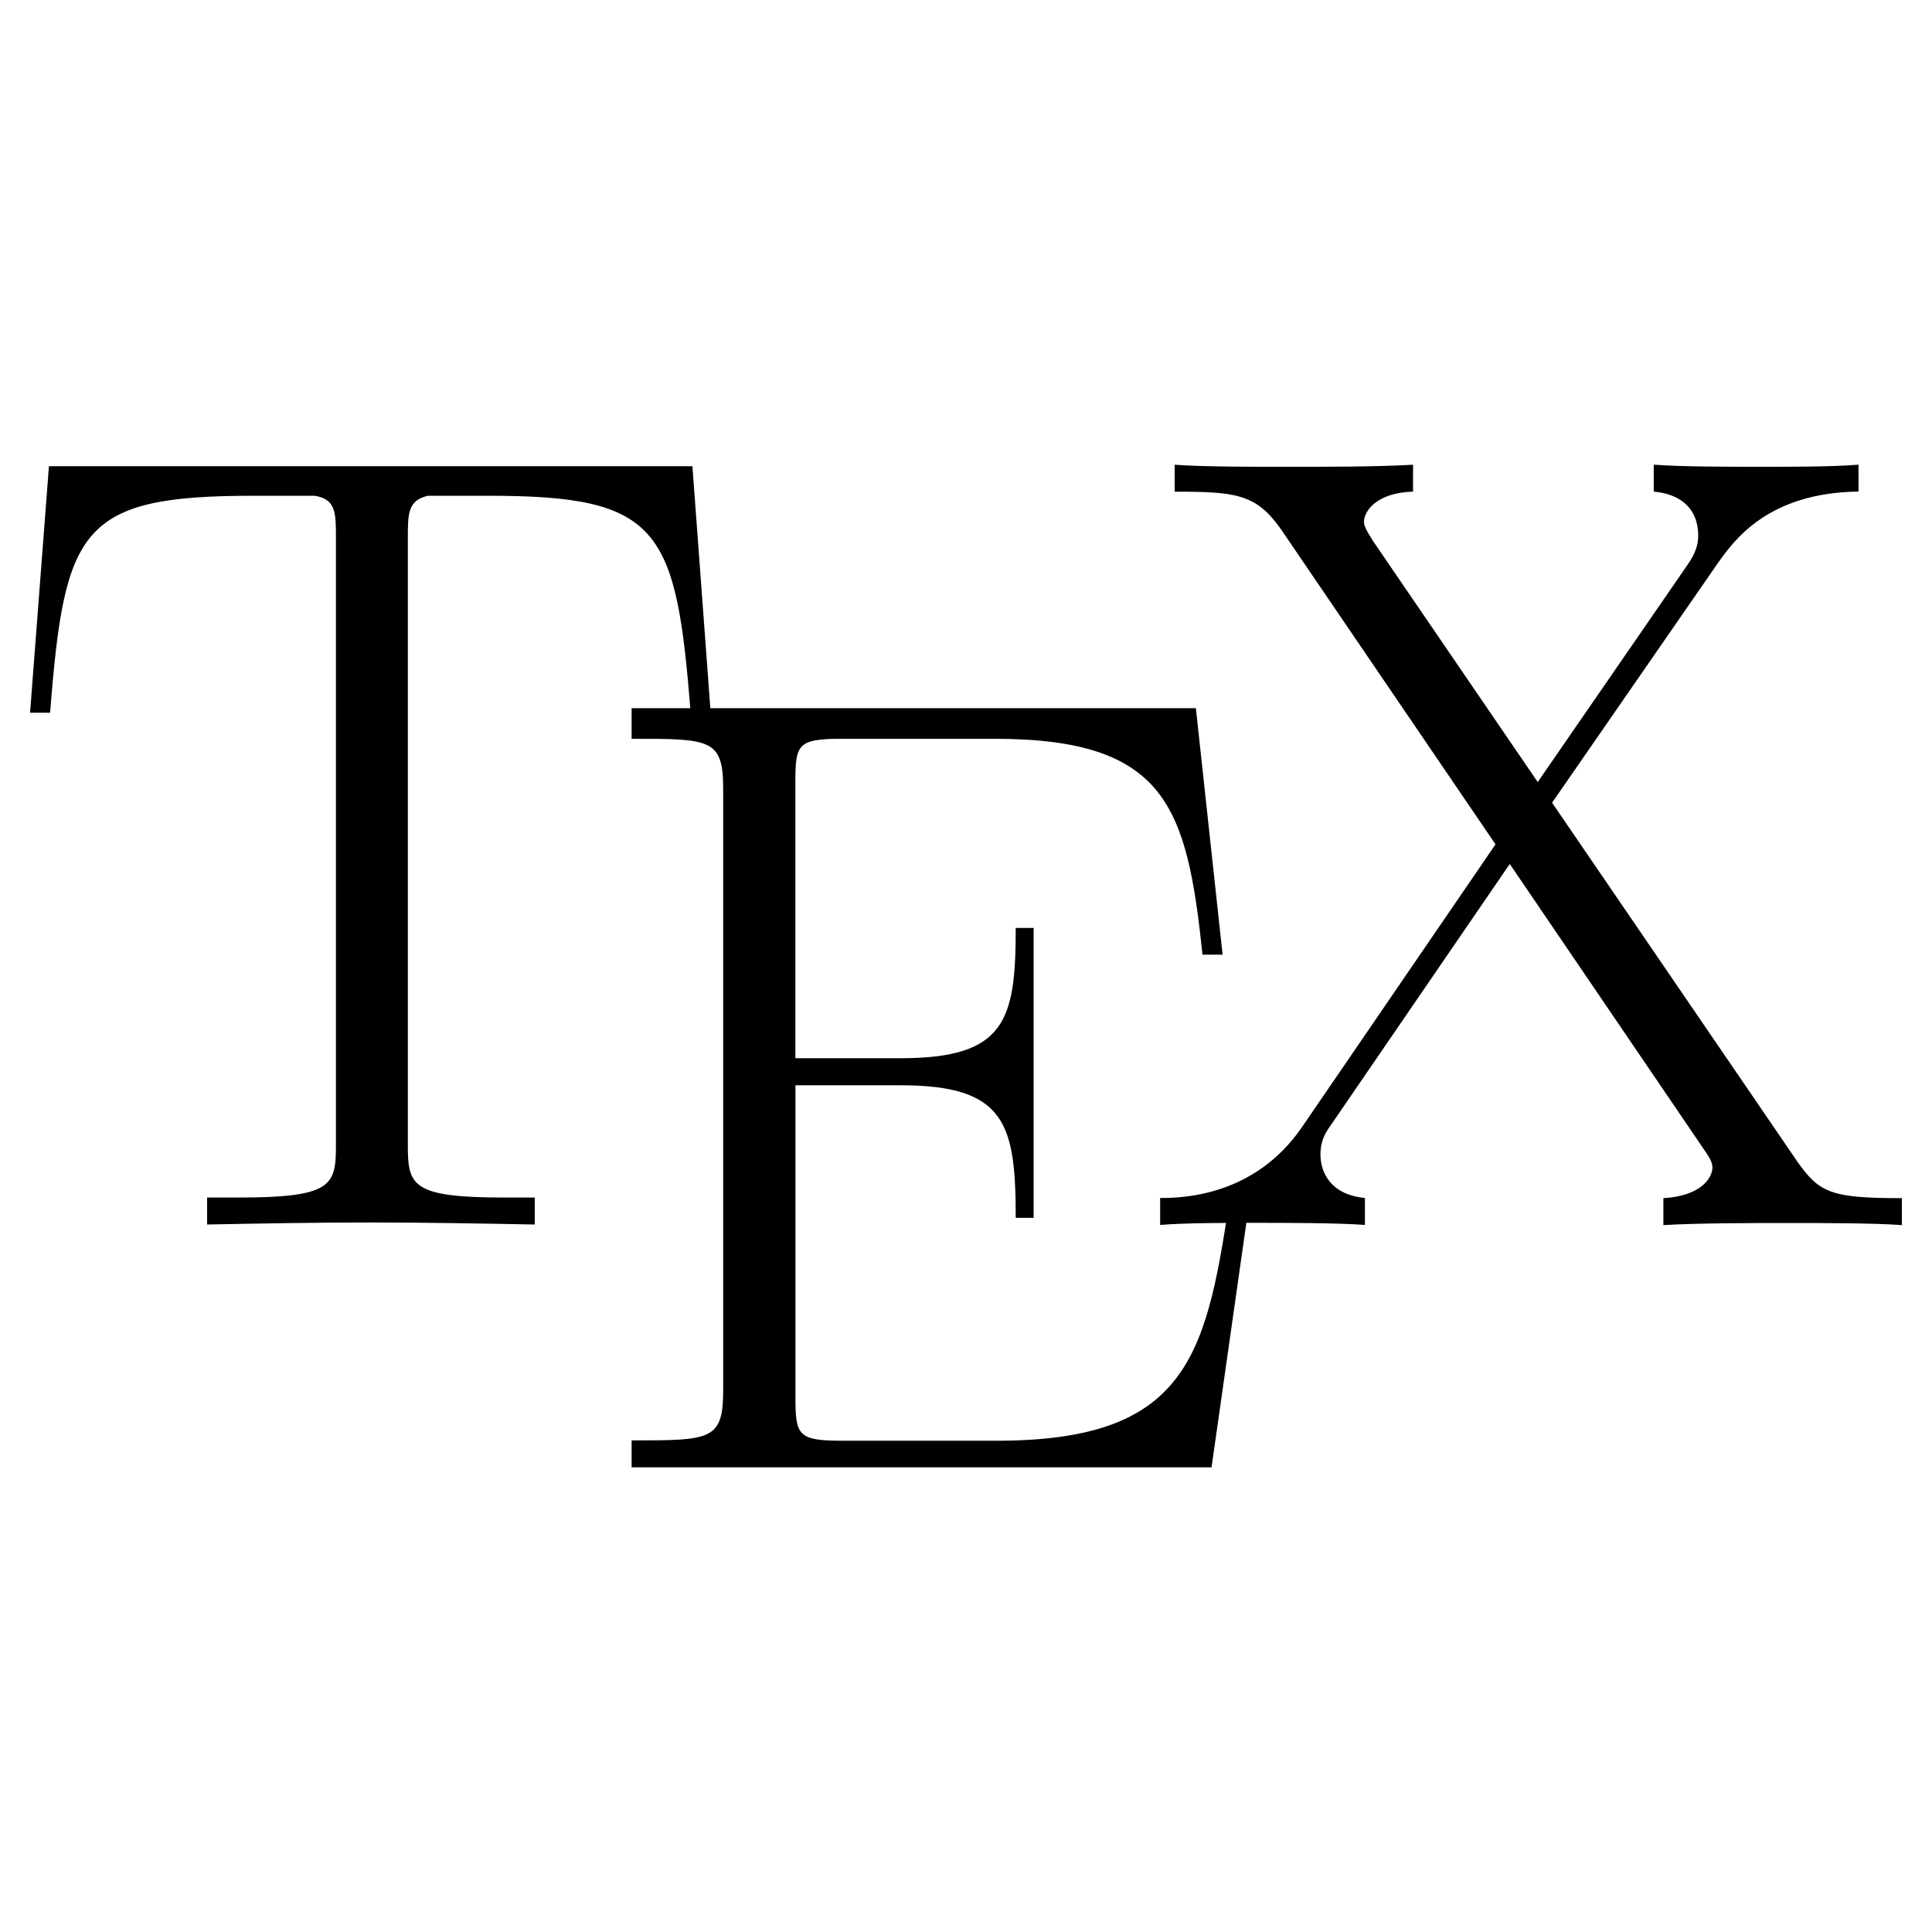
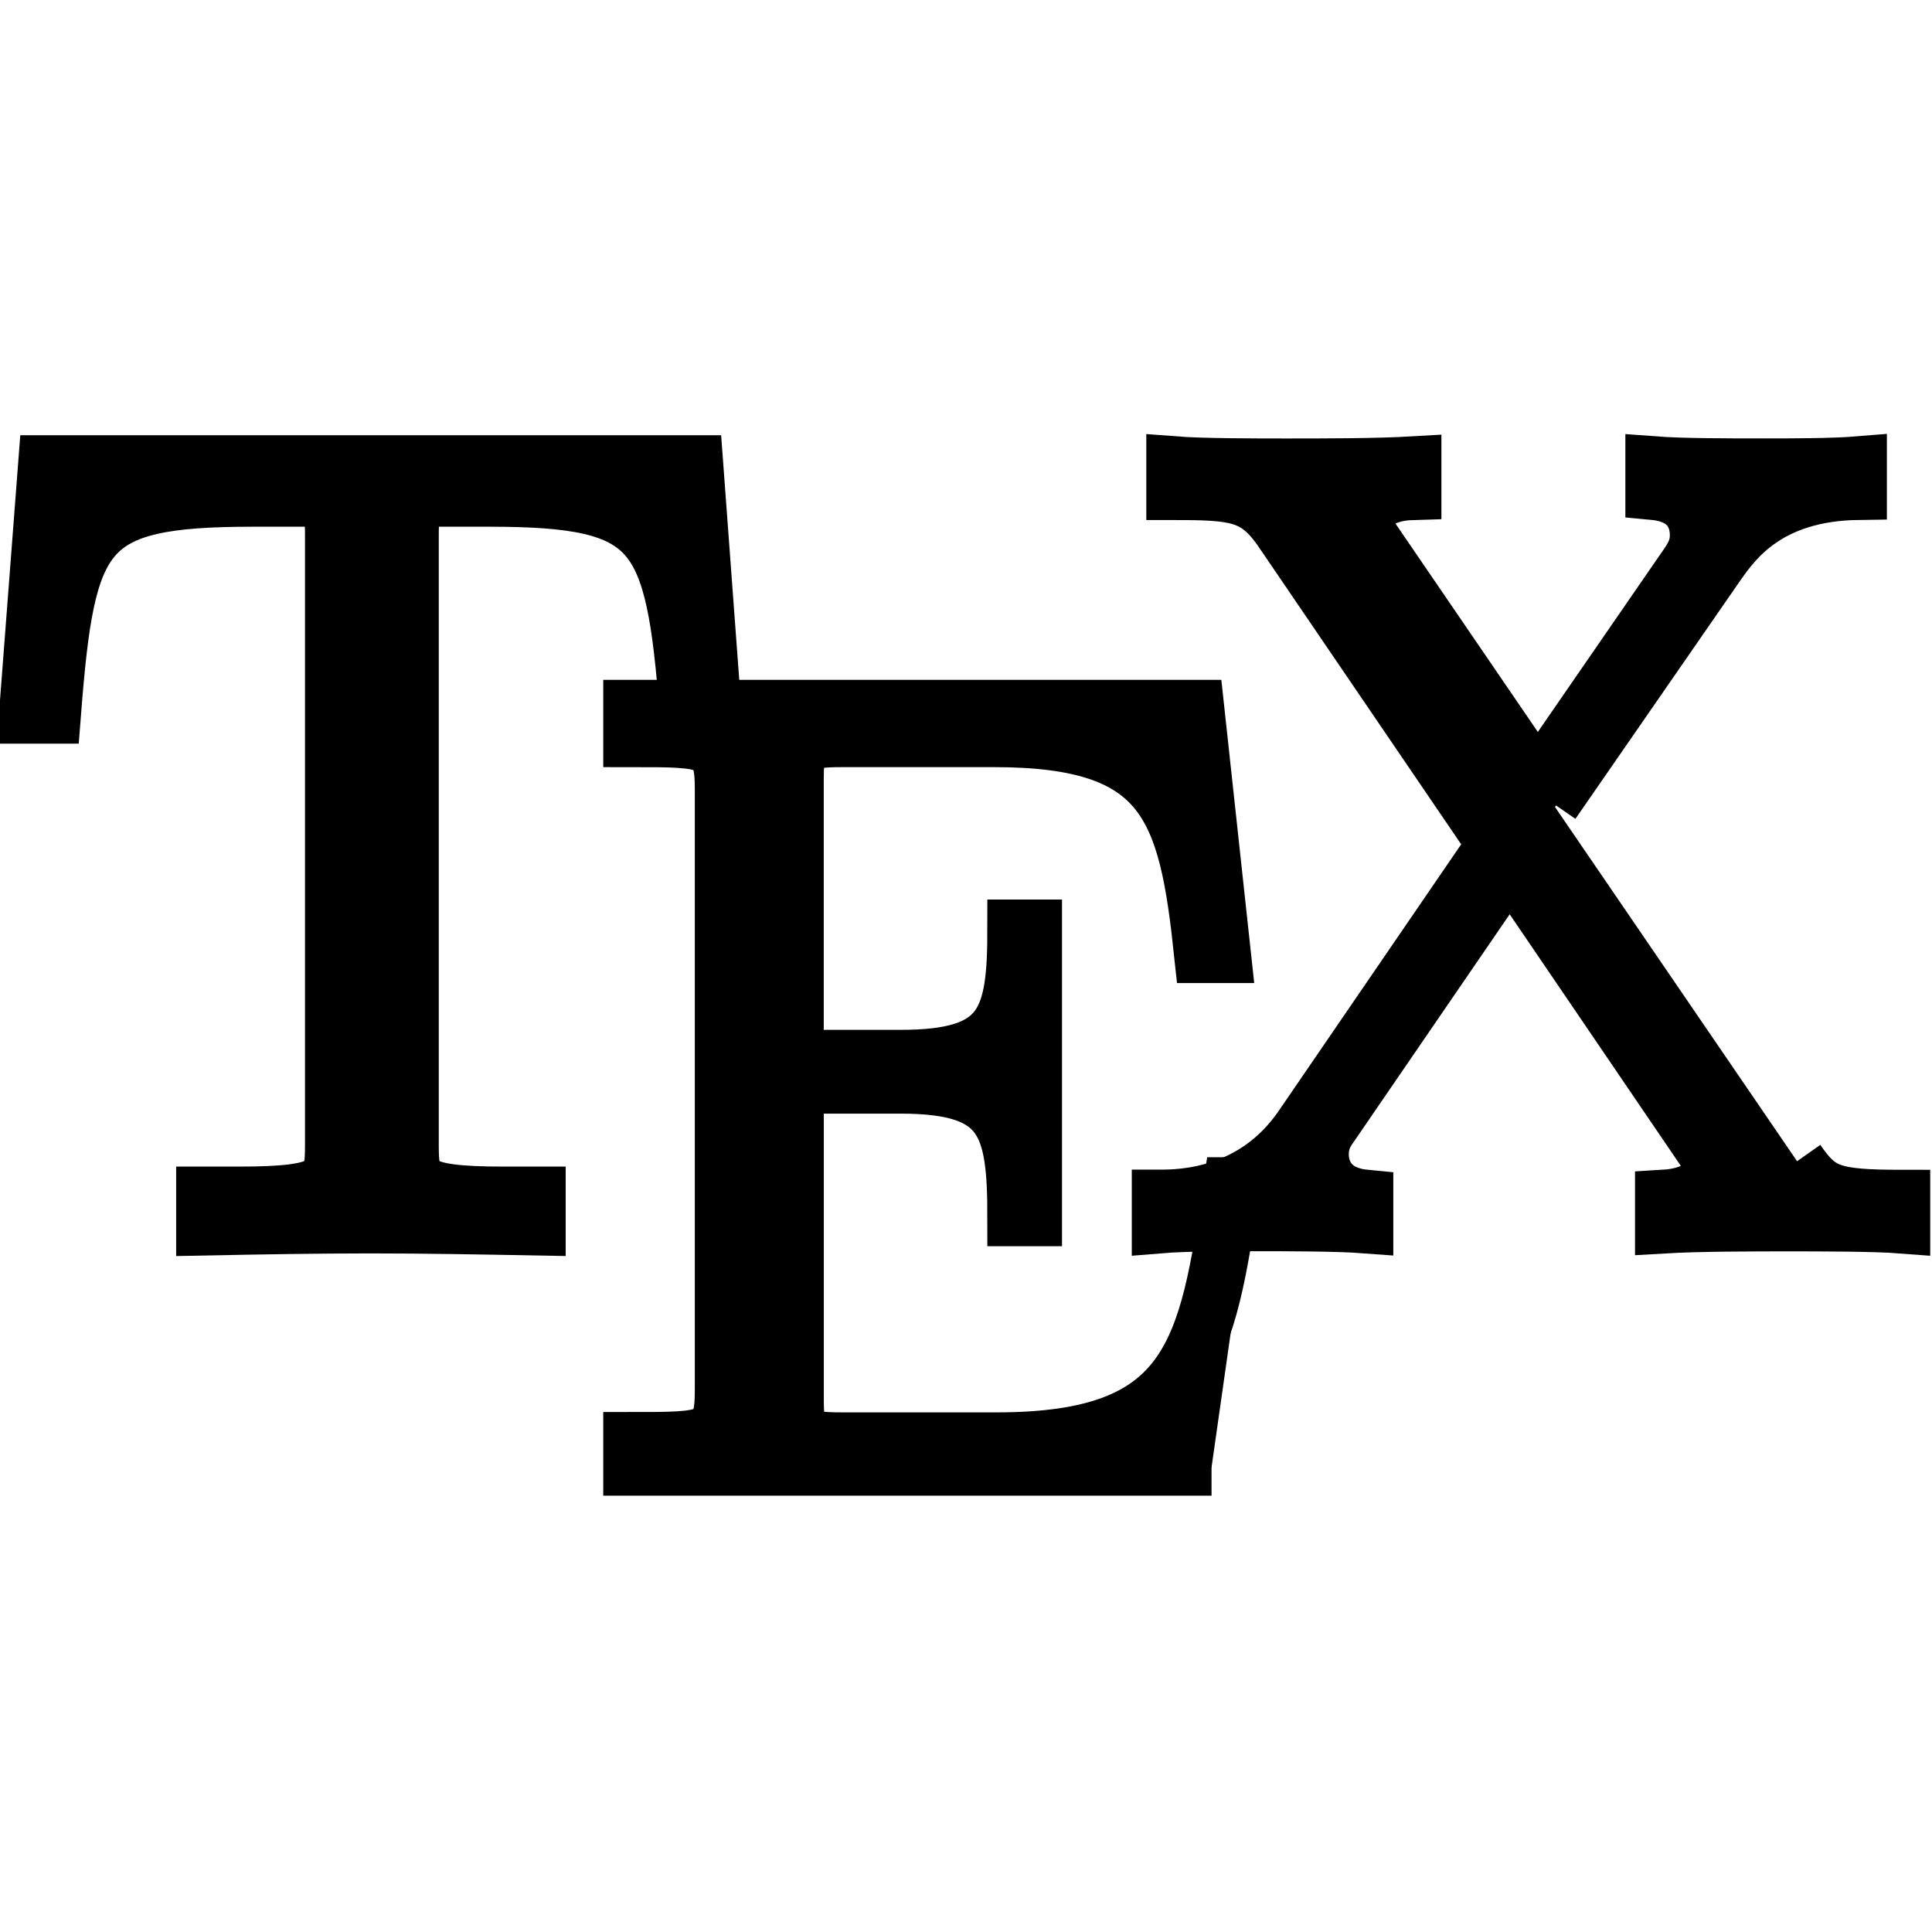
- <svg xmlns="http://www.w3.org/2000/svg" version="1.1" viewBox="0 0 24 24">
-   <g transform="matrix(.70469 0 0 .70469 .41522 .77118)" stroke-width=".03">
+ <svg xmlns="http://www.w3.org/2000/svg" version="1.1" viewBox="0 0 24 24" fill="currentColor" strokeWidth="1" stroke="currentColor" strokeLinecap="round" strokeLinejoin="round">
+   <g transform="matrix(.70469 0 0 .70469 .41522 .77118)">
    <path transform="matrix(1.0908 0 0 1.0908 -1.4925 -1.4467)" d="m1.619 7.857-0.305 3.984h0.324c0.233-2.983 0.488-3.506 3.281-3.506h0.994c0.344 0.054 0.344 0.273 0.344 0.688v9.803c0 0.651-0.053 0.85-1.57 0.85h-0.512v0.436c0.864-0.017 1.765-0.033 2.648-0.033 0.881 0 1.783 0.017 2.647 0.033v-0.436h-0.502c-1.494 0-1.549-0.199-1.549-0.85v-9.803c0-0.398-4.13e-5 -0.614 0.324-0.688h0.988c2.756 0 3.025 0.52 3.258 3.506h0.324l-0.295-3.984z" />
    <path d="m21.475 19.806h-0.353c-0.431 2.913-0.685 4.497-4.14 4.497h-2.727c-0.785 0-0.822-0.099-0.822-0.775v-5.491h1.853c1.853 0 2.03 0.679 2.03 2.337h0.316v-5.111h-0.316c0 1.63-0.177 2.297-2.03 2.297h-1.854v-4.869c0-0.663 0.037-0.762 0.822-0.762h2.686c3.04 0 3.394 1.208 3.669 3.806h0.354l-0.471-4.345h-9.947v0.539c1.391 0 1.614 0 1.614 0.883v10.602c0 0.883-0.22 0.883-1.614 0.883v0.475h10.223" />
    <path d="m26.771 13.056 2.907-4.202c0.291-0.412 0.883-1.262 2.495-1.283v-0.474c-0.45 0.037-1.196 0.037-1.667 0.037-0.647 0-1.454 0-1.943-0.037v0.475c0.629 0.059 0.784 0.452 0.784 0.769 0 0.235-0.096 0.393-0.235 0.589l-2.594 3.762-2.907-4.255c-0.136-0.214-0.156-0.276-0.156-0.335 0-0.177 0.214-0.512 0.865-0.53v-0.474c-0.629 0.037-1.59 0.037-2.237 0.037-0.509 0-1.49 0-1.965-0.037v0.475c1.079 0 1.432 0.041 1.866 0.651l3.79 5.566-3.417 4.992c-0.843 1.221-2.12 1.242-2.495 1.242v0.475c0.449-0.037 1.196-0.037 1.667-0.037 0.53 0 1.454 0 1.943 0.037v-0.475c-0.608-0.059-0.784-0.452-0.784-0.769 0-0.254 0.096-0.393 0.195-0.533l3.142-4.586 3.417 5.023c0.155 0.217 0.155 0.276 0.155 0.335 0 0.155-0.176 0.493-0.864 0.533v0.475c0.629-0.037 1.59-0.037 2.237-0.037 0.509 0 1.49 0 1.967 0.037v-0.475c-1.258 0-1.456-0.096-1.847-0.651" />
  </g>
</svg>
